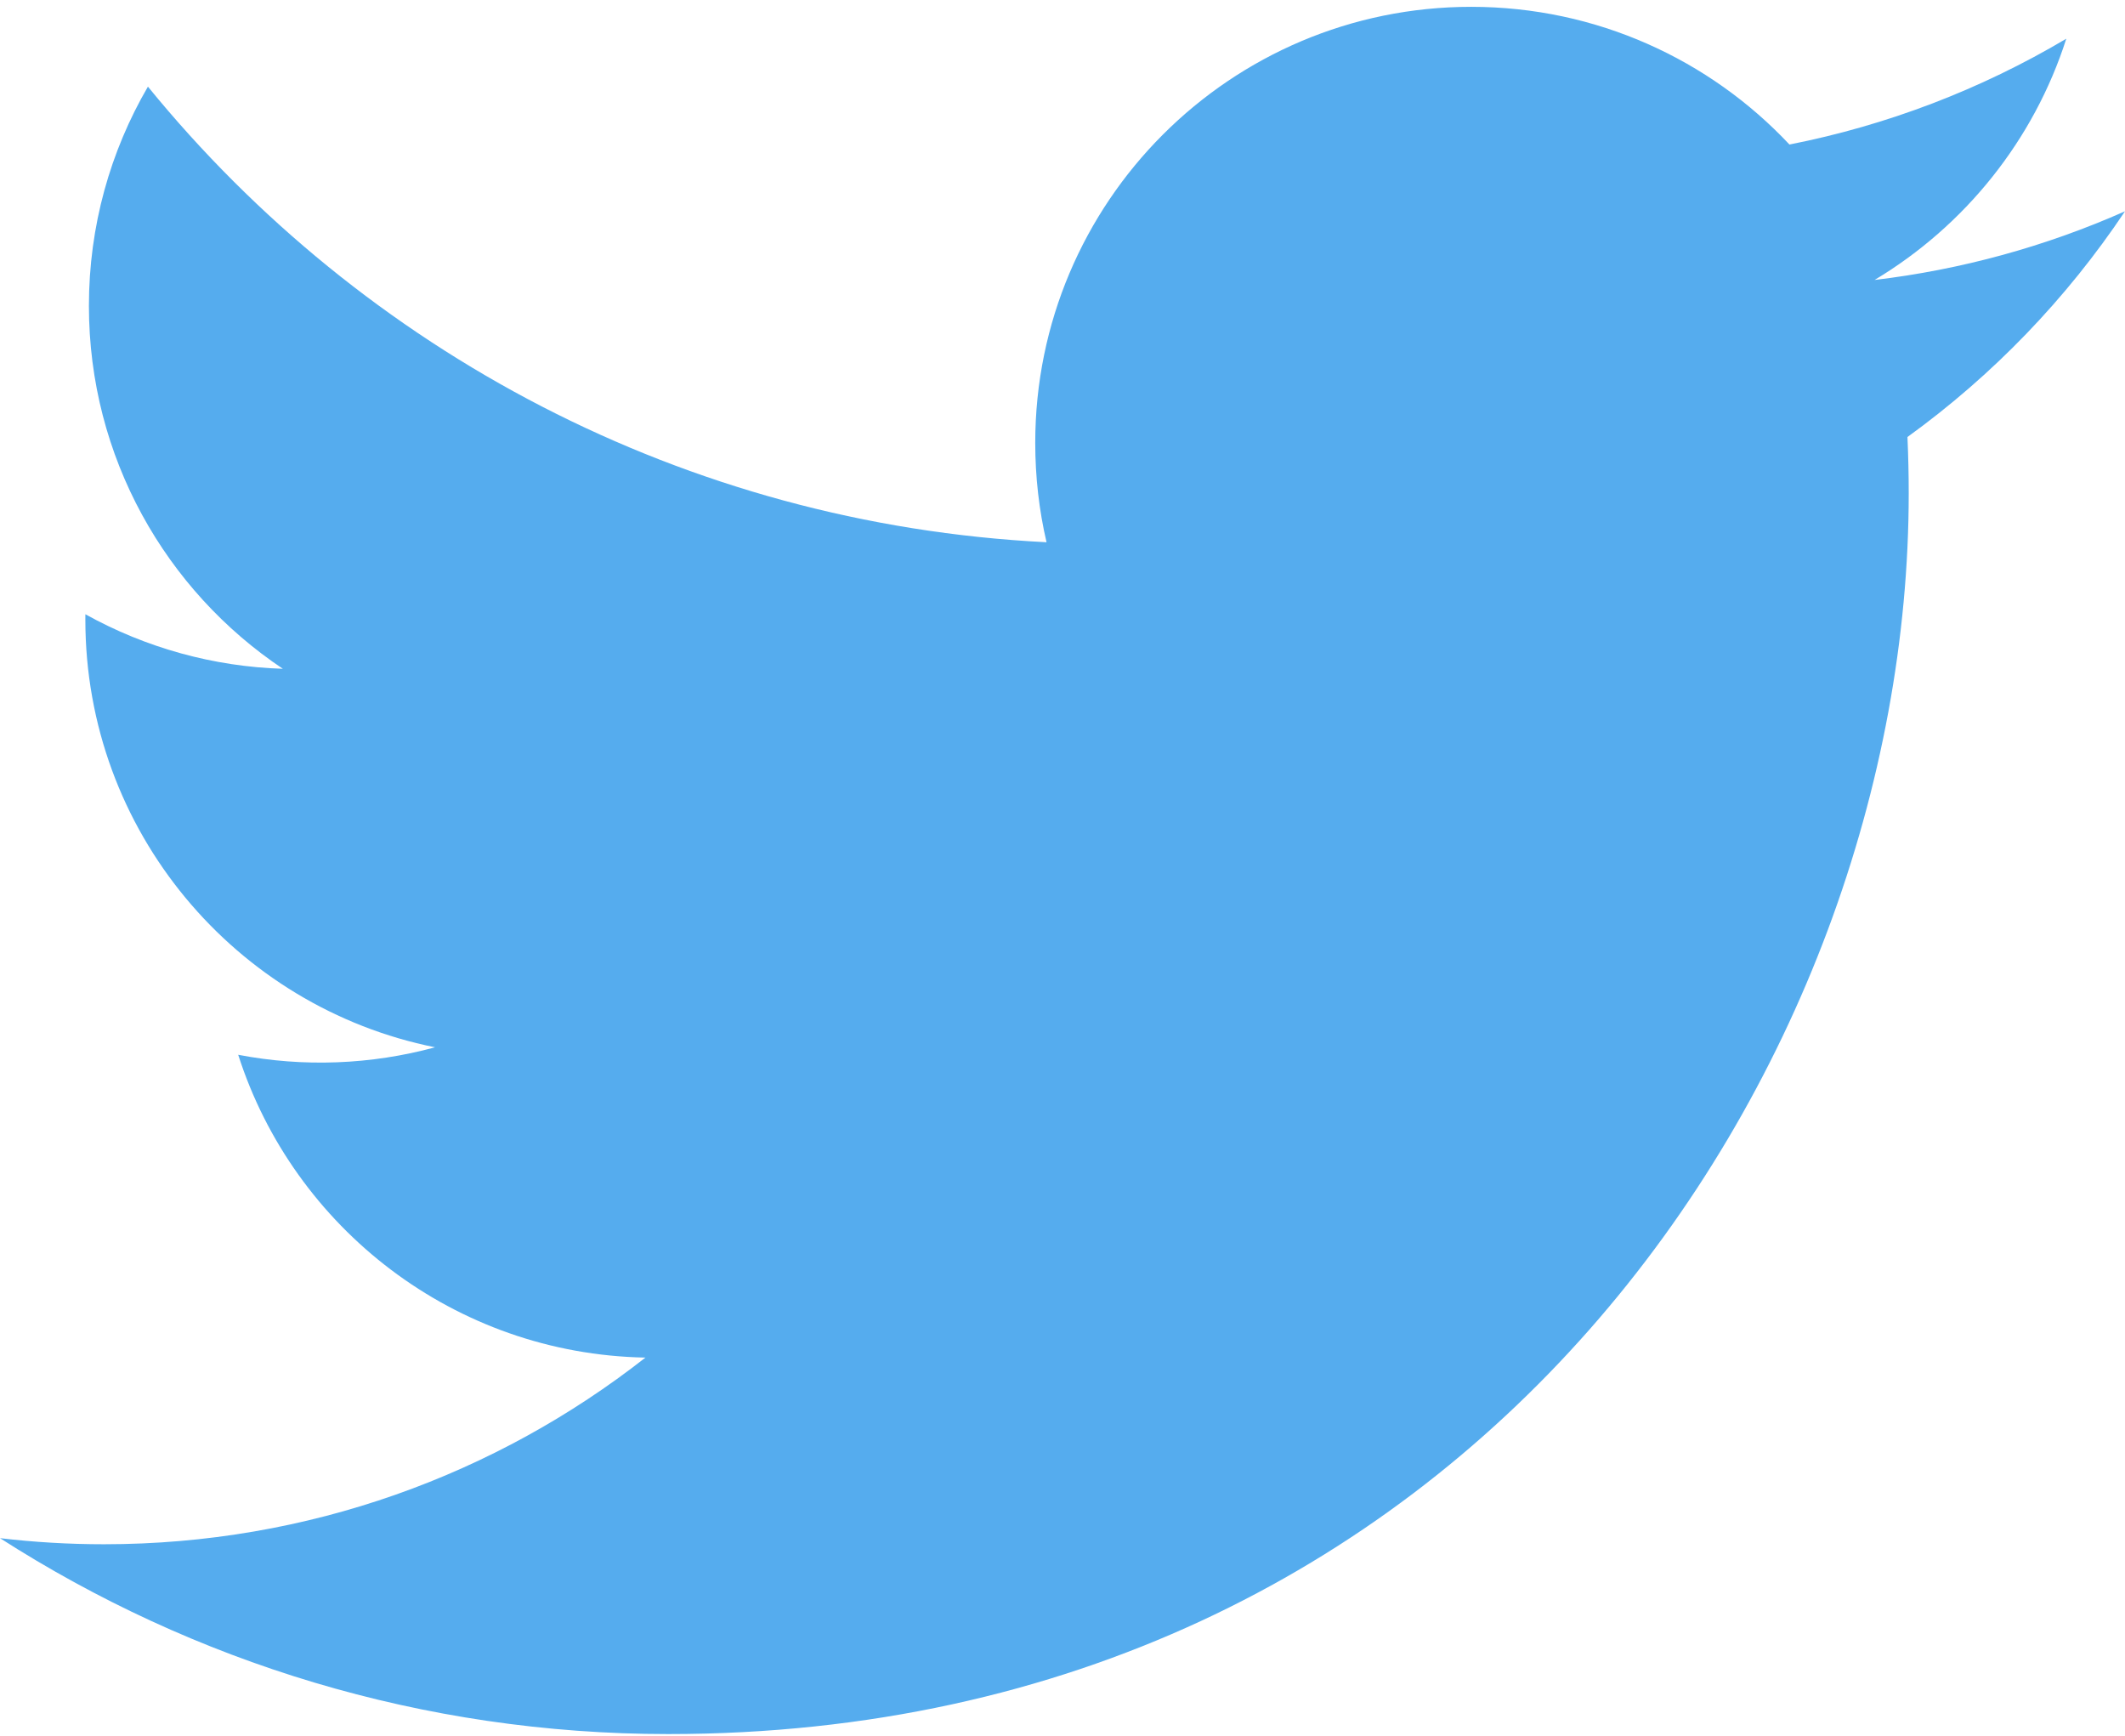
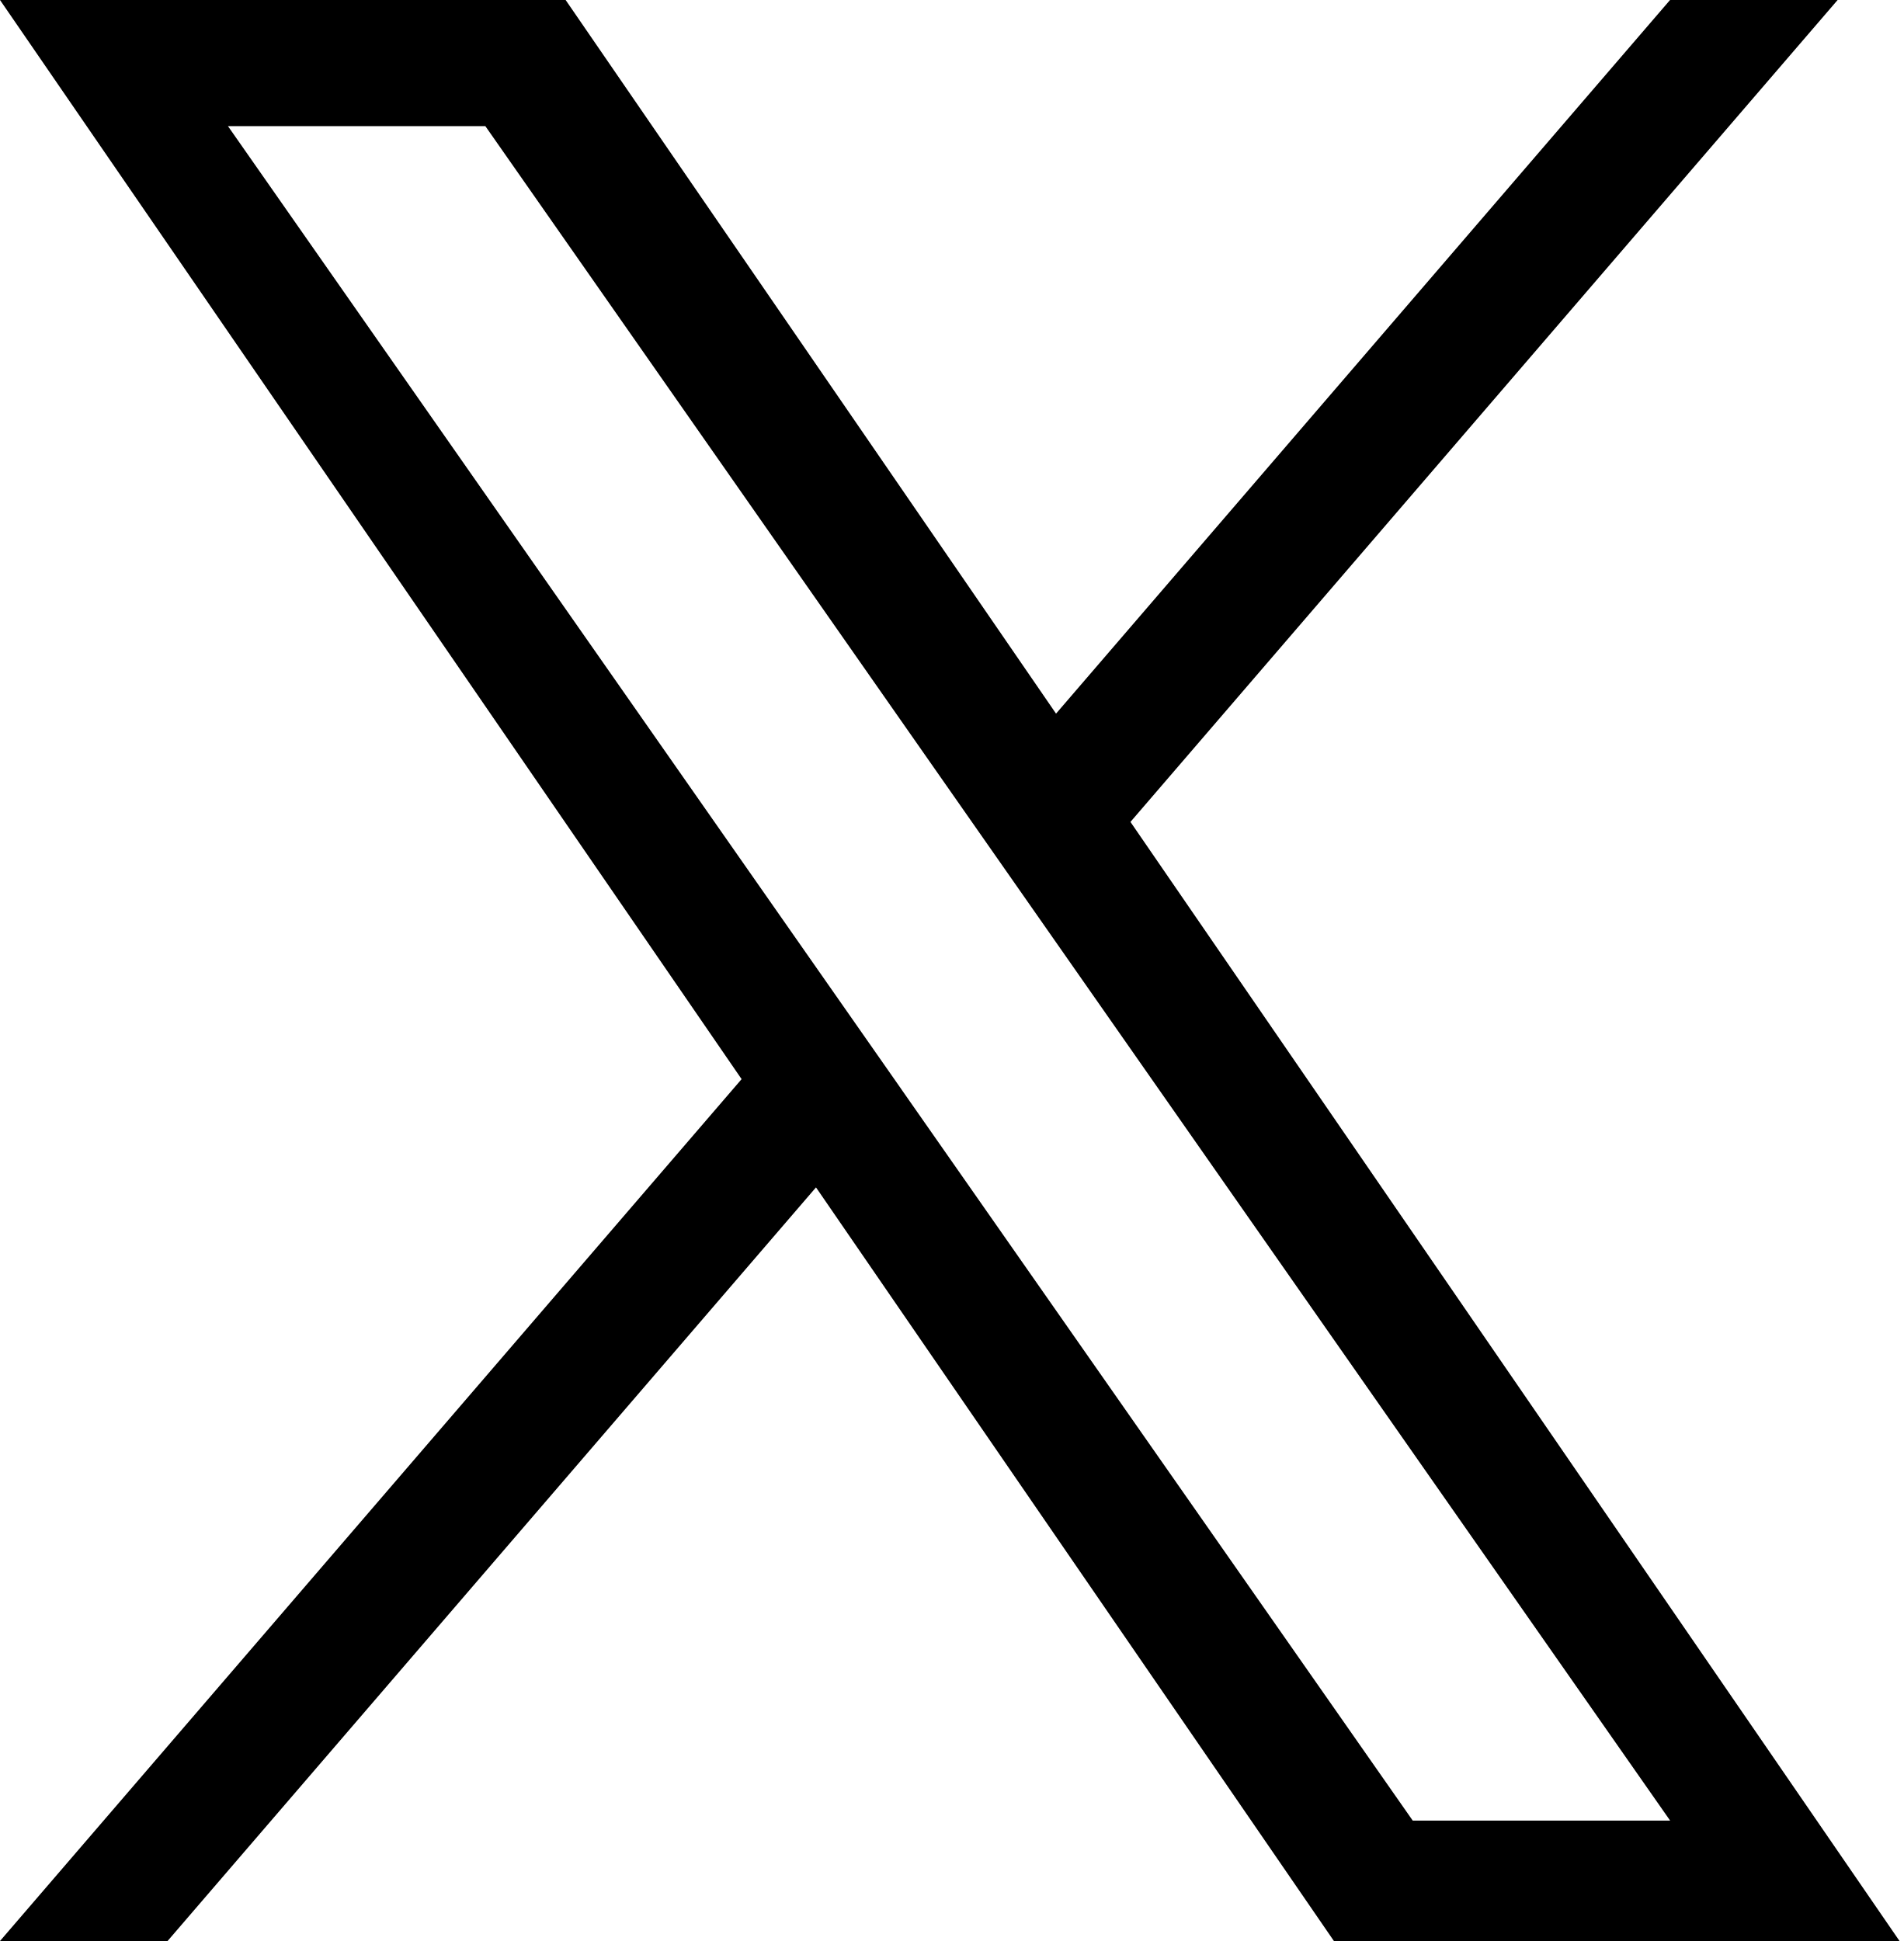
- <svg xmlns="http://www.w3.org/2000/svg" viewBox="0 0 256 209">
-   <path fill="#55acee" d="M256 25.45a105 105 0 0 1-30.166 8.27c10.845-6.5 19.172-16.793 23.093-29.057a105.2 105.2 0 0 1-33.351 12.745C205.995 7.201 192.346.822 177.239.822c-29.006 0-52.523 23.516-52.523 52.52c0 4.117.465 8.125 1.36 11.97c-43.65-2.191-82.35-23.1-108.255-54.876c-4.52 7.757-7.11 16.78-7.11 26.404c0 18.222 9.273 34.297 23.365 43.716a52.3 52.3 0 0 1-23.79-6.57q-.004.33-.003.661c0 25.447 18.104 46.675 42.13 51.5a52.6 52.6 0 0 1-23.718.9c6.683 20.866 26.08 36.05 49.062 36.475c-17.975 14.086-40.622 22.483-65.228 22.483c-4.24 0-8.42-.249-12.529-.734c23.243 14.902 50.85 23.597 80.51 23.597c96.607 0 149.434-80.031 149.434-149.435q0-3.417-.152-6.795A106.8 106.8 0 0 0 256 25.45" />
+ <svg xmlns="http://www.w3.org/2000/svg" viewBox="0 0 251 256" version="1.1" preserveAspectRatio="xMidYMid">
+   <g>
+     <path d="M149.079,108.399 L242.331,0 L220.233,0 L139.262,94.121 L74.591,0 L0,0 L97.796,142.327 L0,256 L22.099,256 L107.607,156.605 L175.905,256 L250.495,256 L149.073,108.399 L149.079,108.399 Z M118.811,143.581 L108.902,129.409 L30.062,16.636 L64.005,16.636 L127.63,107.647 L137.539,121.82 L220.244,240.121 L186.301,240.121 L118.811,143.587 L118.811,143.581 Z" fill="#000000" />
+   </g>
</svg>
